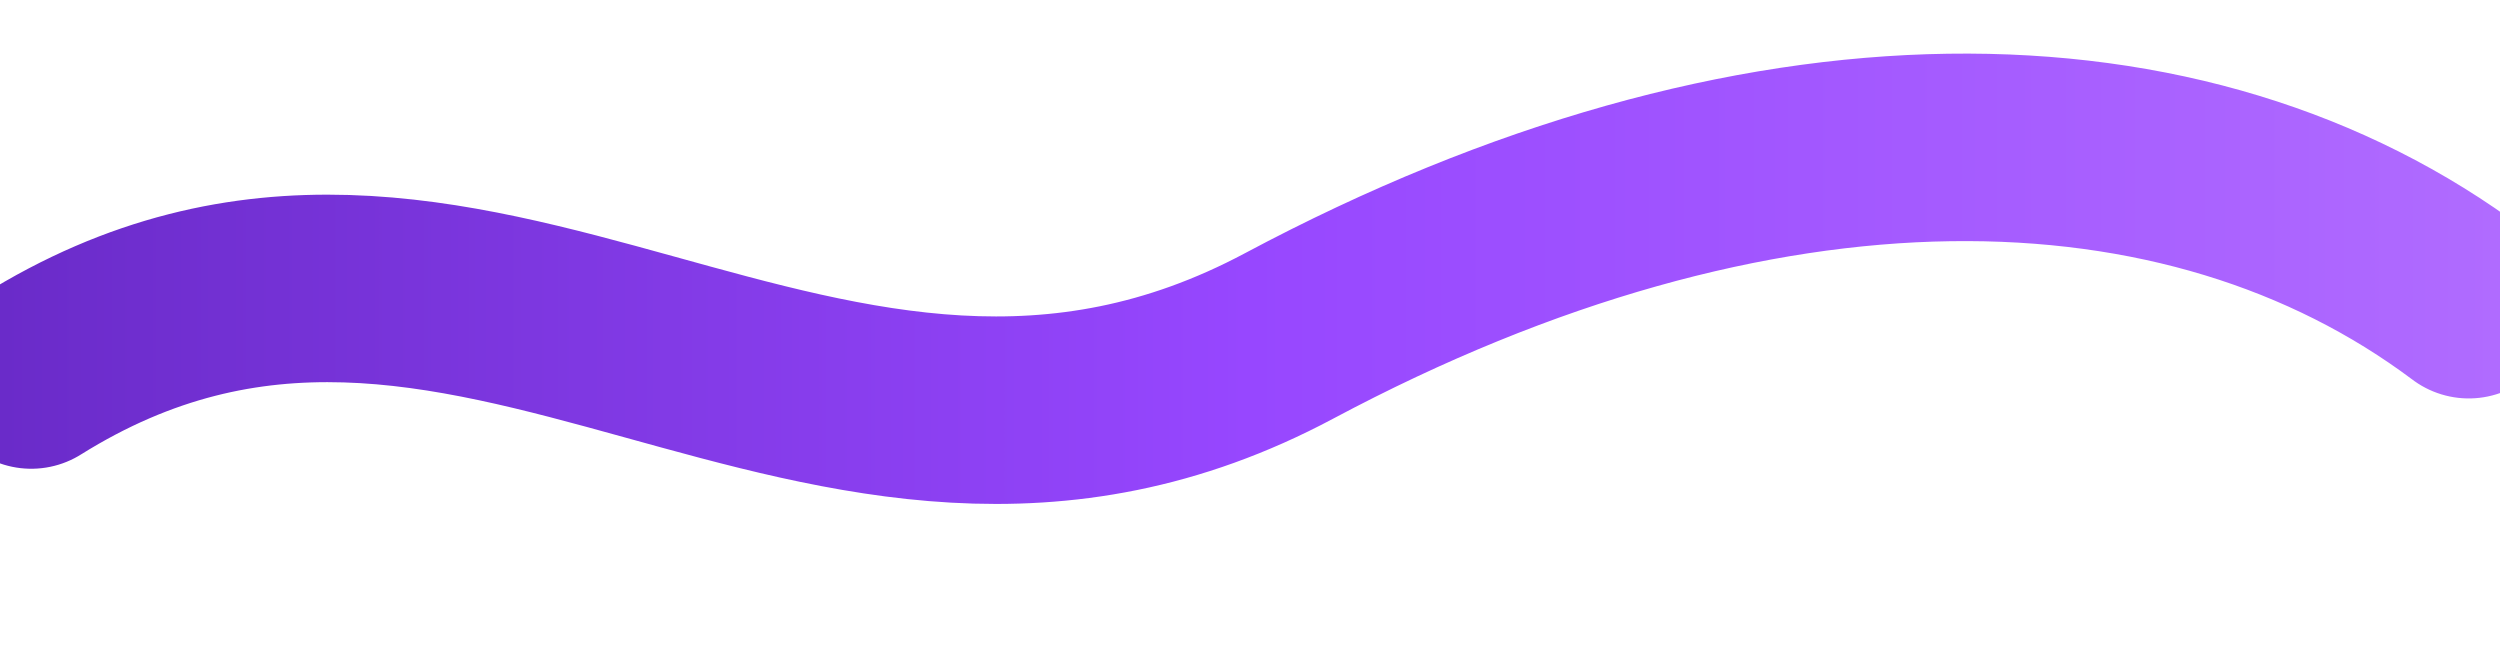
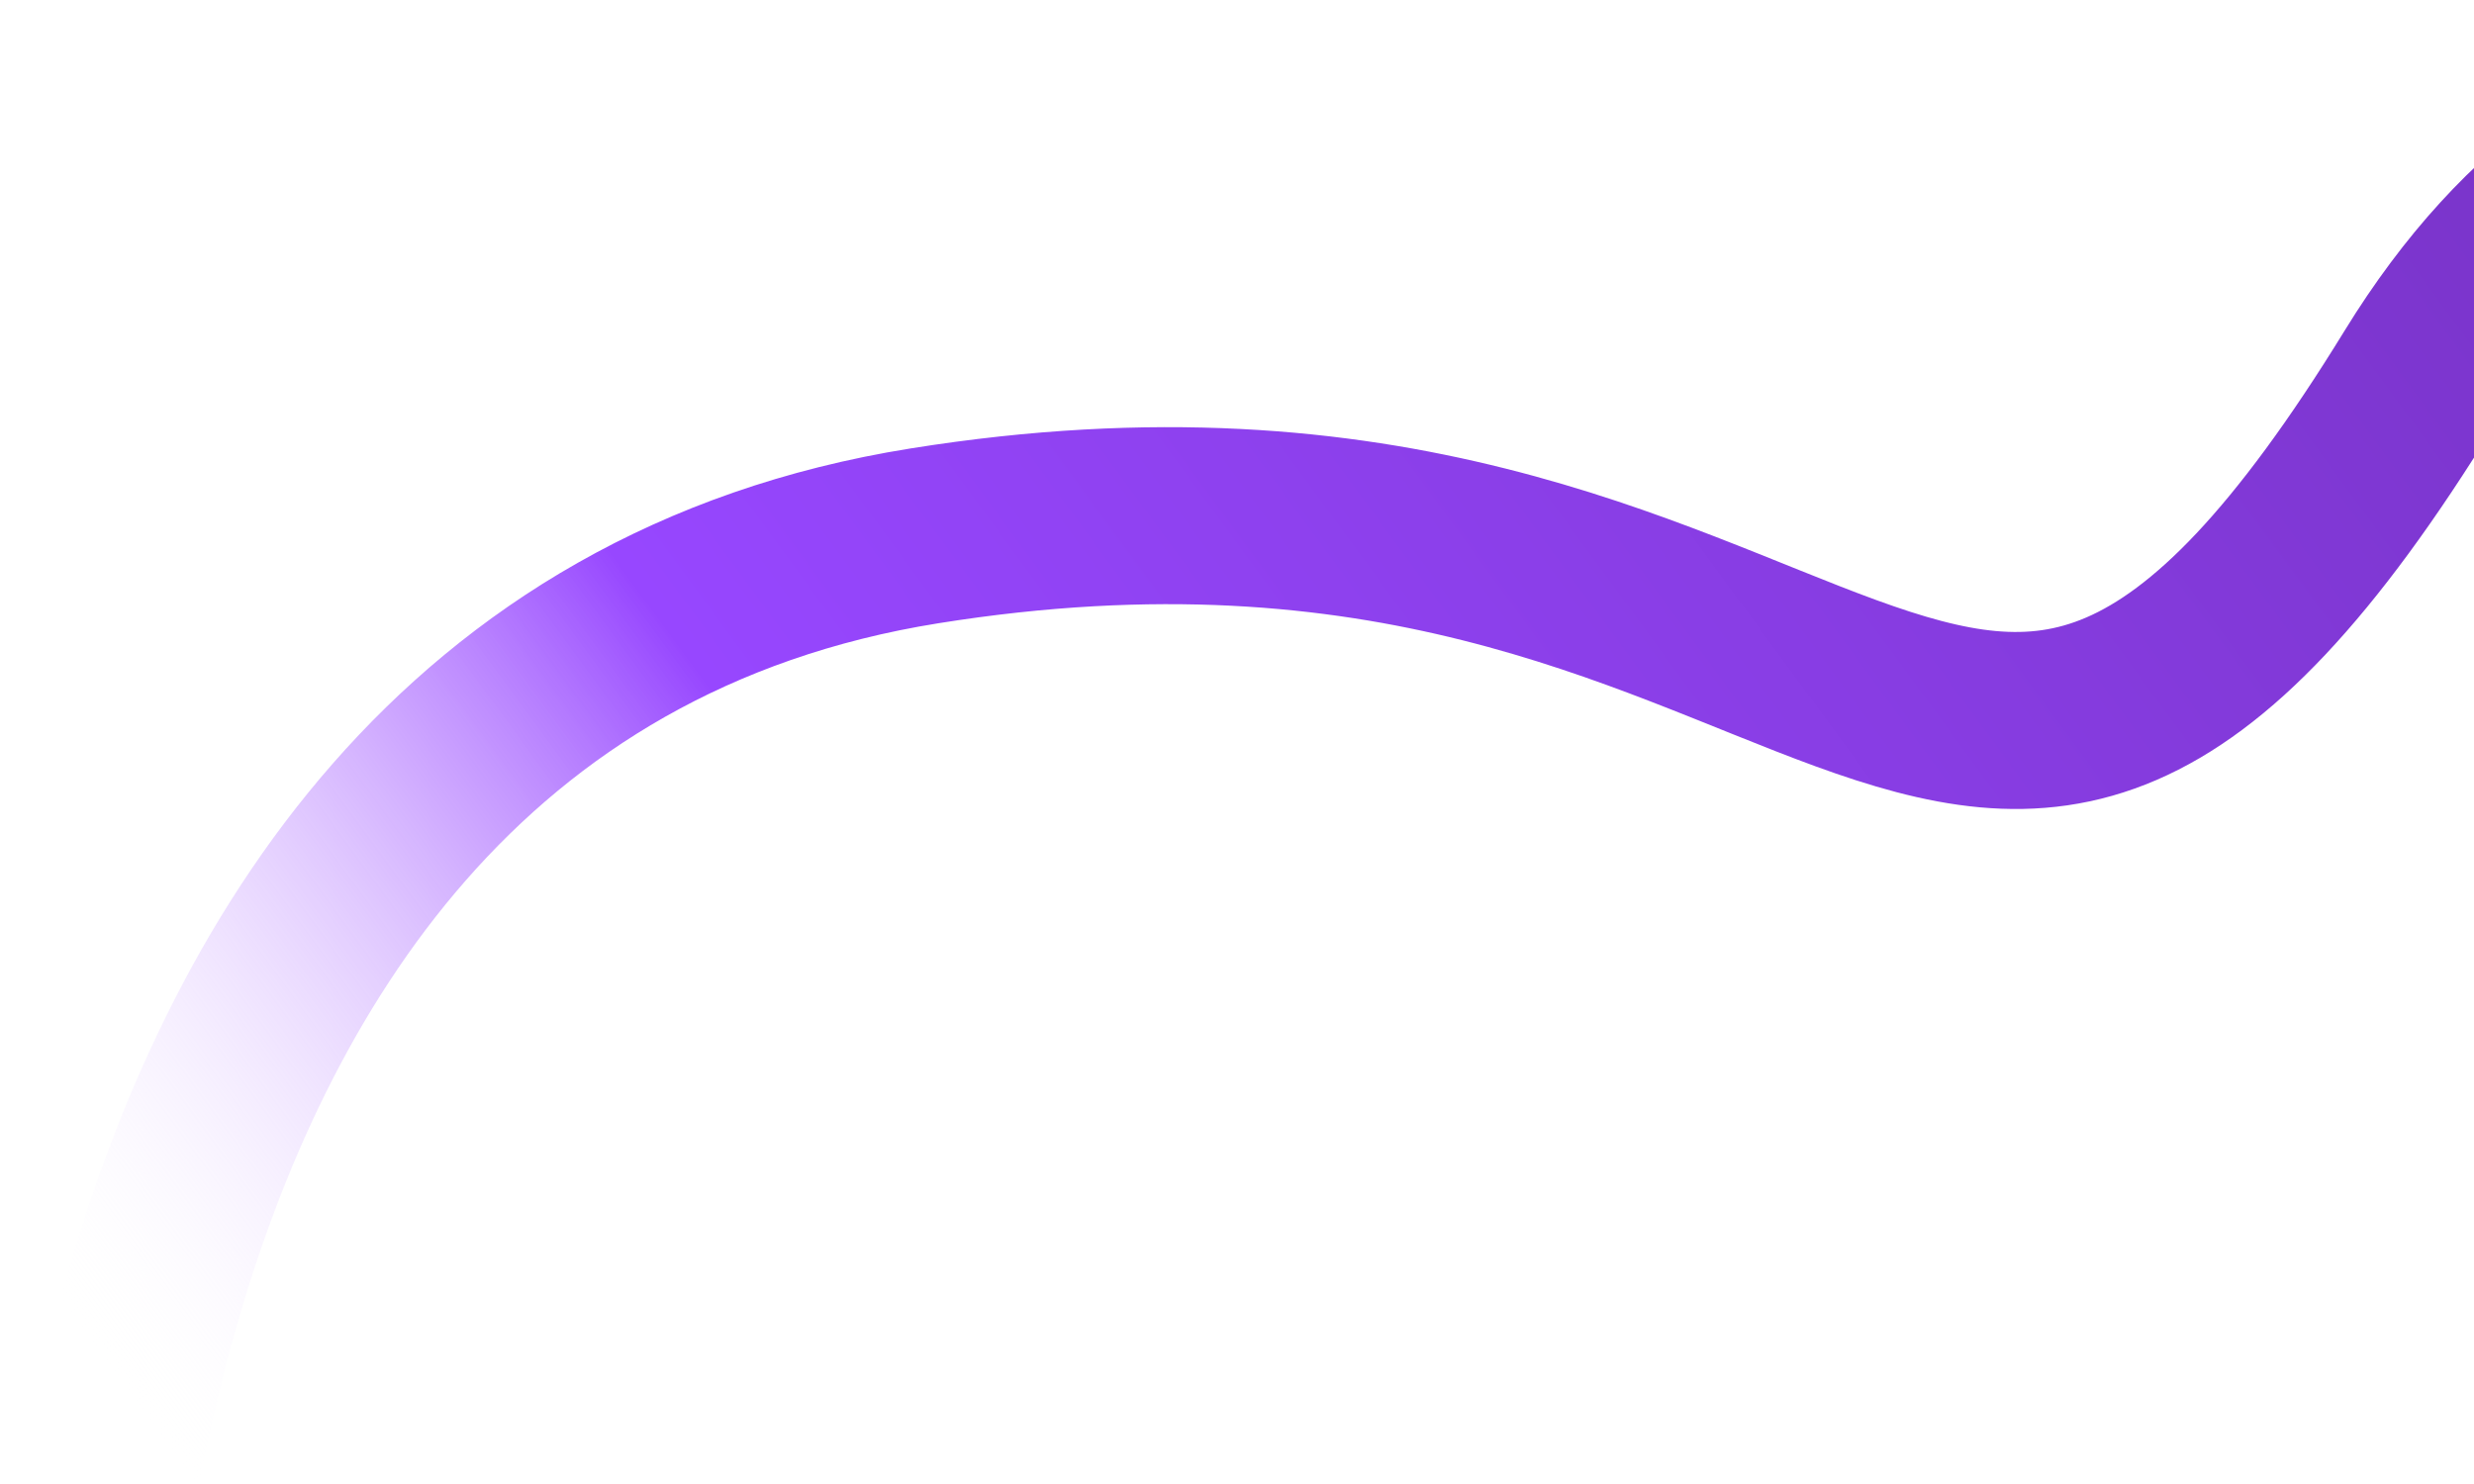
- <svg xmlns="http://www.w3.org/2000/svg" width="100%" height="100%" viewBox="0 0 640 170" fill="none" preserveAspectRatio="none" style="display:block;overflow:visible">
-   <path d="M8 96 C120 26 210 150 330 86 S560 24 632 78" stroke="url(#wp)" stroke-width="48" stroke-linecap="round" fill="none" />
+ <svg xmlns="http://www.w3.org/2000/svg" width="1020" height="612" viewBox="0 0 1020 612" fill="none">
+   <path d="M1628.18 269.034C1527.93 184.265 1175.31 -133.569 997.776 155.44C806.928 466.122 763.165 159.841 381.141 220.983C-0.883 282.125 26.038 809.569 36.396 822.666" stroke="url(#paint0_linear_491_5001)" stroke-width="73" />
  <defs>
-     <linearGradient id="wp" x1="0" y1="0" x2="640" y2="0" gradientUnits="userSpaceOnUse">
-       <stop stop-color="#6A2BC9" />
-       <stop offset="0.5" stop-color="#9747FF" />
-       <stop offset="1" stop-color="#B06BFF" />
+     <linearGradient id="paint0_linear_491_5001" x1="1047.22" y1="84.032" x2="9.27" y2="845.65" gradientUnits="userSpaceOnUse">
+       <stop stop-color="#7A34CA" />
+       <stop offset="0.564" stop-color="#9747FF" />
+       <stop offset="0.85" stop-color="white" stop-opacity="0" />
    </linearGradient>
  </defs>
</svg>
